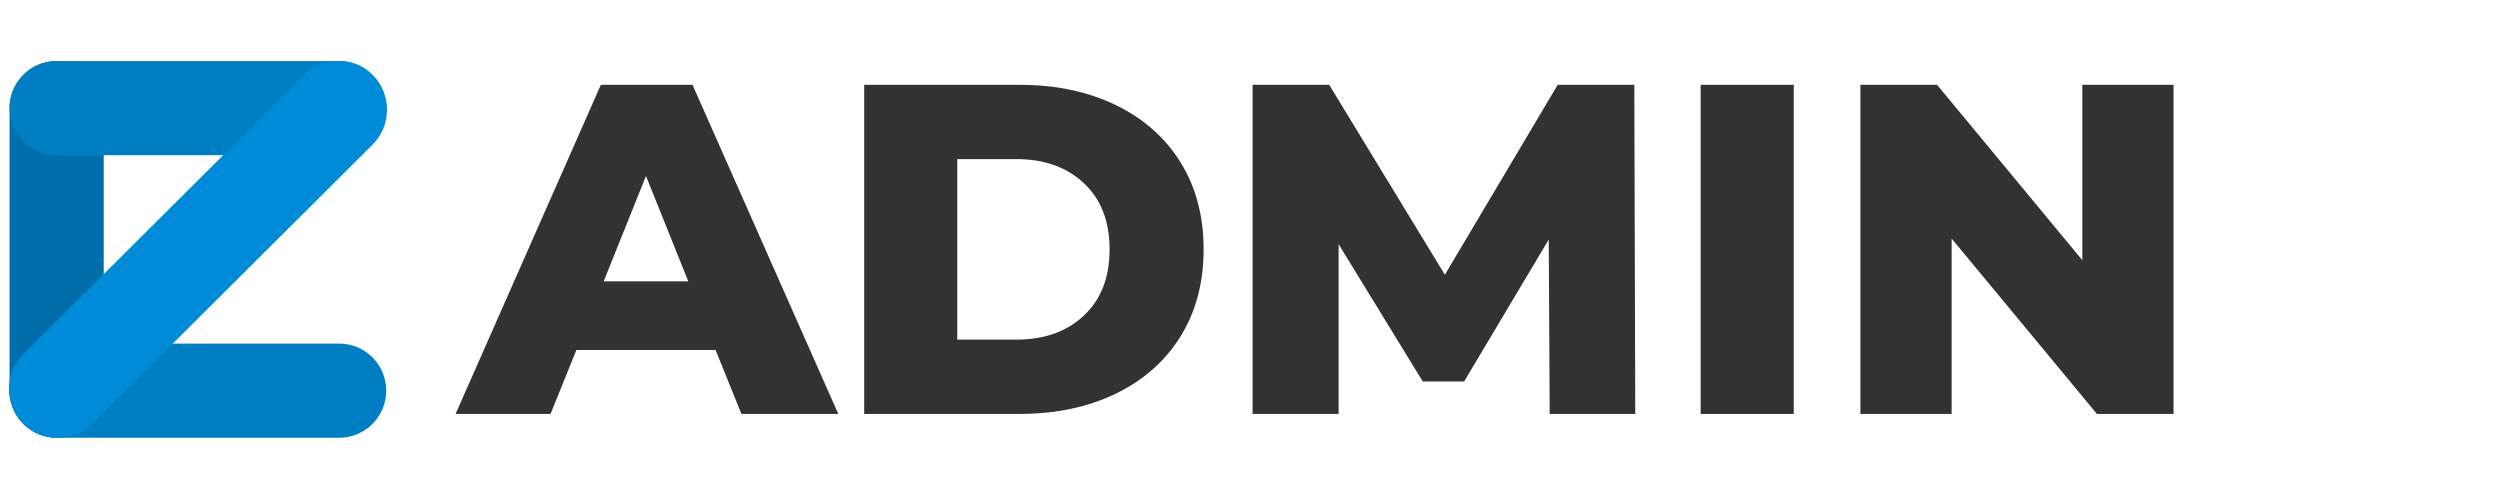
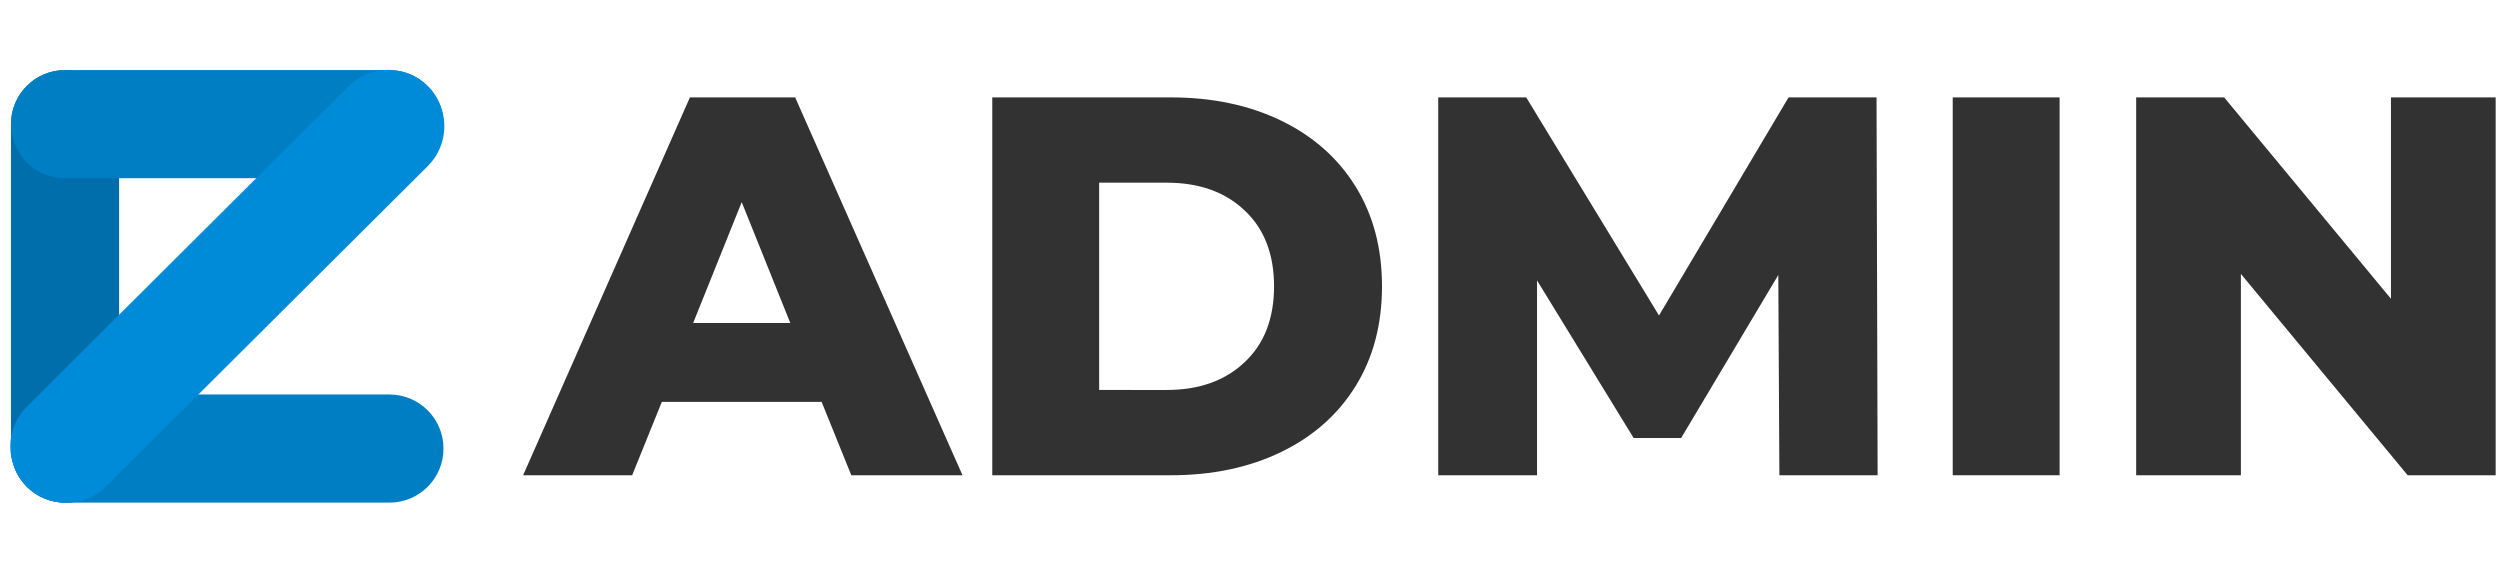
- <svg xmlns="http://www.w3.org/2000/svg" version="1.1" x="0px" y="0px" viewBox="0 0 643 127.5" enable-background="new 0 0 702 127.5" xml:space="preserve" id="svg1546" width="643" height="127.5">
+ <svg xmlns="http://www.w3.org/2000/svg" version="1.1" x="0px" y="0px" viewBox="0 0 560 127.5" enable-background="new 0 0 702 127.5" xml:space="preserve" id="svg1546" width="560" height="127.5">
  <defs id="defs1550">
    <linearGradient id="SVGID_1_" gradientUnits="userSpaceOnUse" x1="37.113" y1="-0.406" x2="112.466" y2="130.109">
      <stop offset="0" style="stop-color:#2597D6" id="stop1526" />
      <stop offset="1" style="stop-color:#1880AD" id="stop1528" />
    </linearGradient>
  </defs>
  <g id="Layer_1">
</g>
  <g id="layer1">
    <g aria-label="ADMIN" style="font-style:normal;font-variant:normal;font-weight:normal;font-stretch:normal;font-size:30.227px;line-height:1.25;font-family:'Montserrat ExtraBold';-inkscape-font-specification:'Montserrat ExtraBold, ';letter-spacing:0px;word-spacing:0px;fill:#323232;fill-opacity:1;stroke:none;stroke-width:1.417" id="text2205">
      <path d="m 184.042,90.013 h -35.79 l -6.65,16.444 h -24.425 l 37.362,-84.639 h 23.578 l 37.483,84.639 H 190.692 Z M 177.029,72.359 166.146,45.275 155.264,72.359 Z" style="font-style:normal;font-variant:normal;font-weight:bold;font-stretch:normal;font-size:120.914px;line-height:1.25;font-family:'Montserrat ExtraBold';-inkscape-font-specification:'Montserrat ExtraBold, Bold';font-variant-ligatures:normal;font-variant-caps:normal;font-variant-numeric:normal;font-feature-settings:normal;text-align:start;writing-mode:lr-tb;text-anchor:start;fill:#323232;fill-opacity:1;stroke-width:1.417" id="path846" />
      <path d="m 222.269,21.818 h 40.022 q 13.905,0 24.666,5.199 10.761,5.199 16.686,14.751 5.925,9.552 5.925,22.369 0,12.817 -5.925,22.369 -5.925,9.552 -16.686,14.751 -10.761,5.199 -24.666,5.199 h -40.022 z m 39.055,65.535 q 10.882,0 17.412,-6.167 6.65,-6.167 6.65,-17.049 0,-10.882 -6.65,-17.049 -6.529,-6.167 -17.412,-6.167 h -15.114 v 46.431 z" style="font-style:normal;font-variant:normal;font-weight:bold;font-stretch:normal;font-size:120.914px;line-height:1.25;font-family:'Montserrat ExtraBold';-inkscape-font-specification:'Montserrat ExtraBold, Bold';font-variant-ligatures:normal;font-variant-caps:normal;font-variant-numeric:normal;font-feature-settings:normal;text-align:start;writing-mode:lr-tb;text-anchor:start;fill:#323232;fill-opacity:1;stroke-width:1.417" id="path848" />
      <path d="M 398.582,106.457 398.34,61.598 376.576,98.114 H 365.935 L 344.292,62.807 V 106.457 H 322.164 V 21.818 h 19.709 l 29.745,48.849 29.019,-48.849 h 19.709 l 0.242,84.639 z" style="font-style:normal;font-variant:normal;font-weight:bold;font-stretch:normal;font-size:120.914px;line-height:1.25;font-family:'Montserrat ExtraBold';-inkscape-font-specification:'Montserrat ExtraBold, Bold';font-variant-ligatures:normal;font-variant-caps:normal;font-variant-numeric:normal;font-feature-settings:normal;text-align:start;writing-mode:lr-tb;text-anchor:start;fill:#323232;fill-opacity:1;stroke-width:1.417" id="path850" />
      <path d="m 437.41,21.818 h 23.941 v 84.639 h -23.941 z" style="font-style:normal;font-variant:normal;font-weight:bold;font-stretch:normal;font-size:120.914px;line-height:1.25;font-family:'Montserrat ExtraBold';-inkscape-font-specification:'Montserrat ExtraBold, Bold';font-variant-ligatures:normal;font-variant-caps:normal;font-variant-numeric:normal;font-feature-settings:normal;text-align:start;writing-mode:lr-tb;text-anchor:start;fill:#323232;fill-opacity:1;stroke-width:1.417" id="path852" />
      <path d="m 559.03,21.818 v 84.639 h -19.709 L 501.959,61.356 V 106.457 H 478.502 V 21.818 h 19.709 l 37.362,45.101 V 21.818 Z" style="font-style:normal;font-variant:normal;font-weight:bold;font-stretch:normal;font-size:120.914px;line-height:1.25;font-family:'Montserrat ExtraBold';-inkscape-font-specification:'Montserrat ExtraBold, Bold';font-variant-ligatures:normal;font-variant-caps:normal;font-variant-numeric:normal;font-feature-settings:normal;text-align:start;writing-mode:lr-tb;text-anchor:start;fill:#323232;fill-opacity:1;stroke-width:1.417" id="path854" />
    </g>
  </g>
  <g id="layer2">
    <g id="g869" transform="matrix(0.5082657,0,0,0.5082657,-4.664908,-10.44908)">
      <g style="display:none" id="layer1-6">
        <rect y="61.349" x="249.594" height="19.419" width="19.419" id="rect4556" style="opacity:1;fill:#006eaa;fill-opacity:1;stroke:none;stroke-width:0.265;stroke-miterlimit:4;stroke-dasharray:none;stroke-opacity:1" />
        <rect y="89.764" x="249.594" height="19.419" width="19.419" id="rect4556-3" style="display:inline;opacity:1;fill:#1f1f1f;fill-opacity:1;stroke:none;stroke-width:0.265;stroke-miterlimit:4;stroke-dasharray:none;stroke-opacity:1" />
      </g>
      <g id="layer3">
        <rect ry="23.828" y="51.449" x="14.009" height="190.625" width="47.656" id="rect882" style="opacity:1;fill:#006eaa;fill-opacity:1;stroke:none;stroke-width:0.529;stroke-miterlimit:4;stroke-dasharray:none;stroke-opacity:1;paint-order:markers stroke fill" />
        <rect transform="rotate(-90)" ry="23.828" y="14.009" x="-99.105" height="190.625" width="47.656" id="rect882-3" style="opacity:1;fill:#007ec4;fill-opacity:1;stroke:none;stroke-width:0.529;stroke-miterlimit:4;stroke-dasharray:none;stroke-opacity:1;paint-order:markers stroke fill" />
        <rect transform="rotate(-90)" ry="23.828" y="14.009" x="-242.074" height="190.625" width="47.656" id="rect882-3-5" style="opacity:1;fill:#007ec4;fill-opacity:1;stroke:none;stroke-width:0.529;stroke-miterlimit:4;stroke-dasharray:none;stroke-opacity:1;paint-order:markers stroke fill" />
        <rect transform="matrix(-0.7045019,-0.7097021,0.7085935,-0.7056169,0,0)" ry="24.786" y="-150.587" x="-205.94" height="249.641" width="49.571" id="rect882-3-5-2" style="opacity:1;fill:#008bd8;fill-opacity:1;stroke:none;stroke-width:0.618;stroke-miterlimit:4;stroke-dasharray:none;stroke-opacity:1;paint-order:markers stroke fill" />
      </g>
    </g>
  </g>
</svg>
